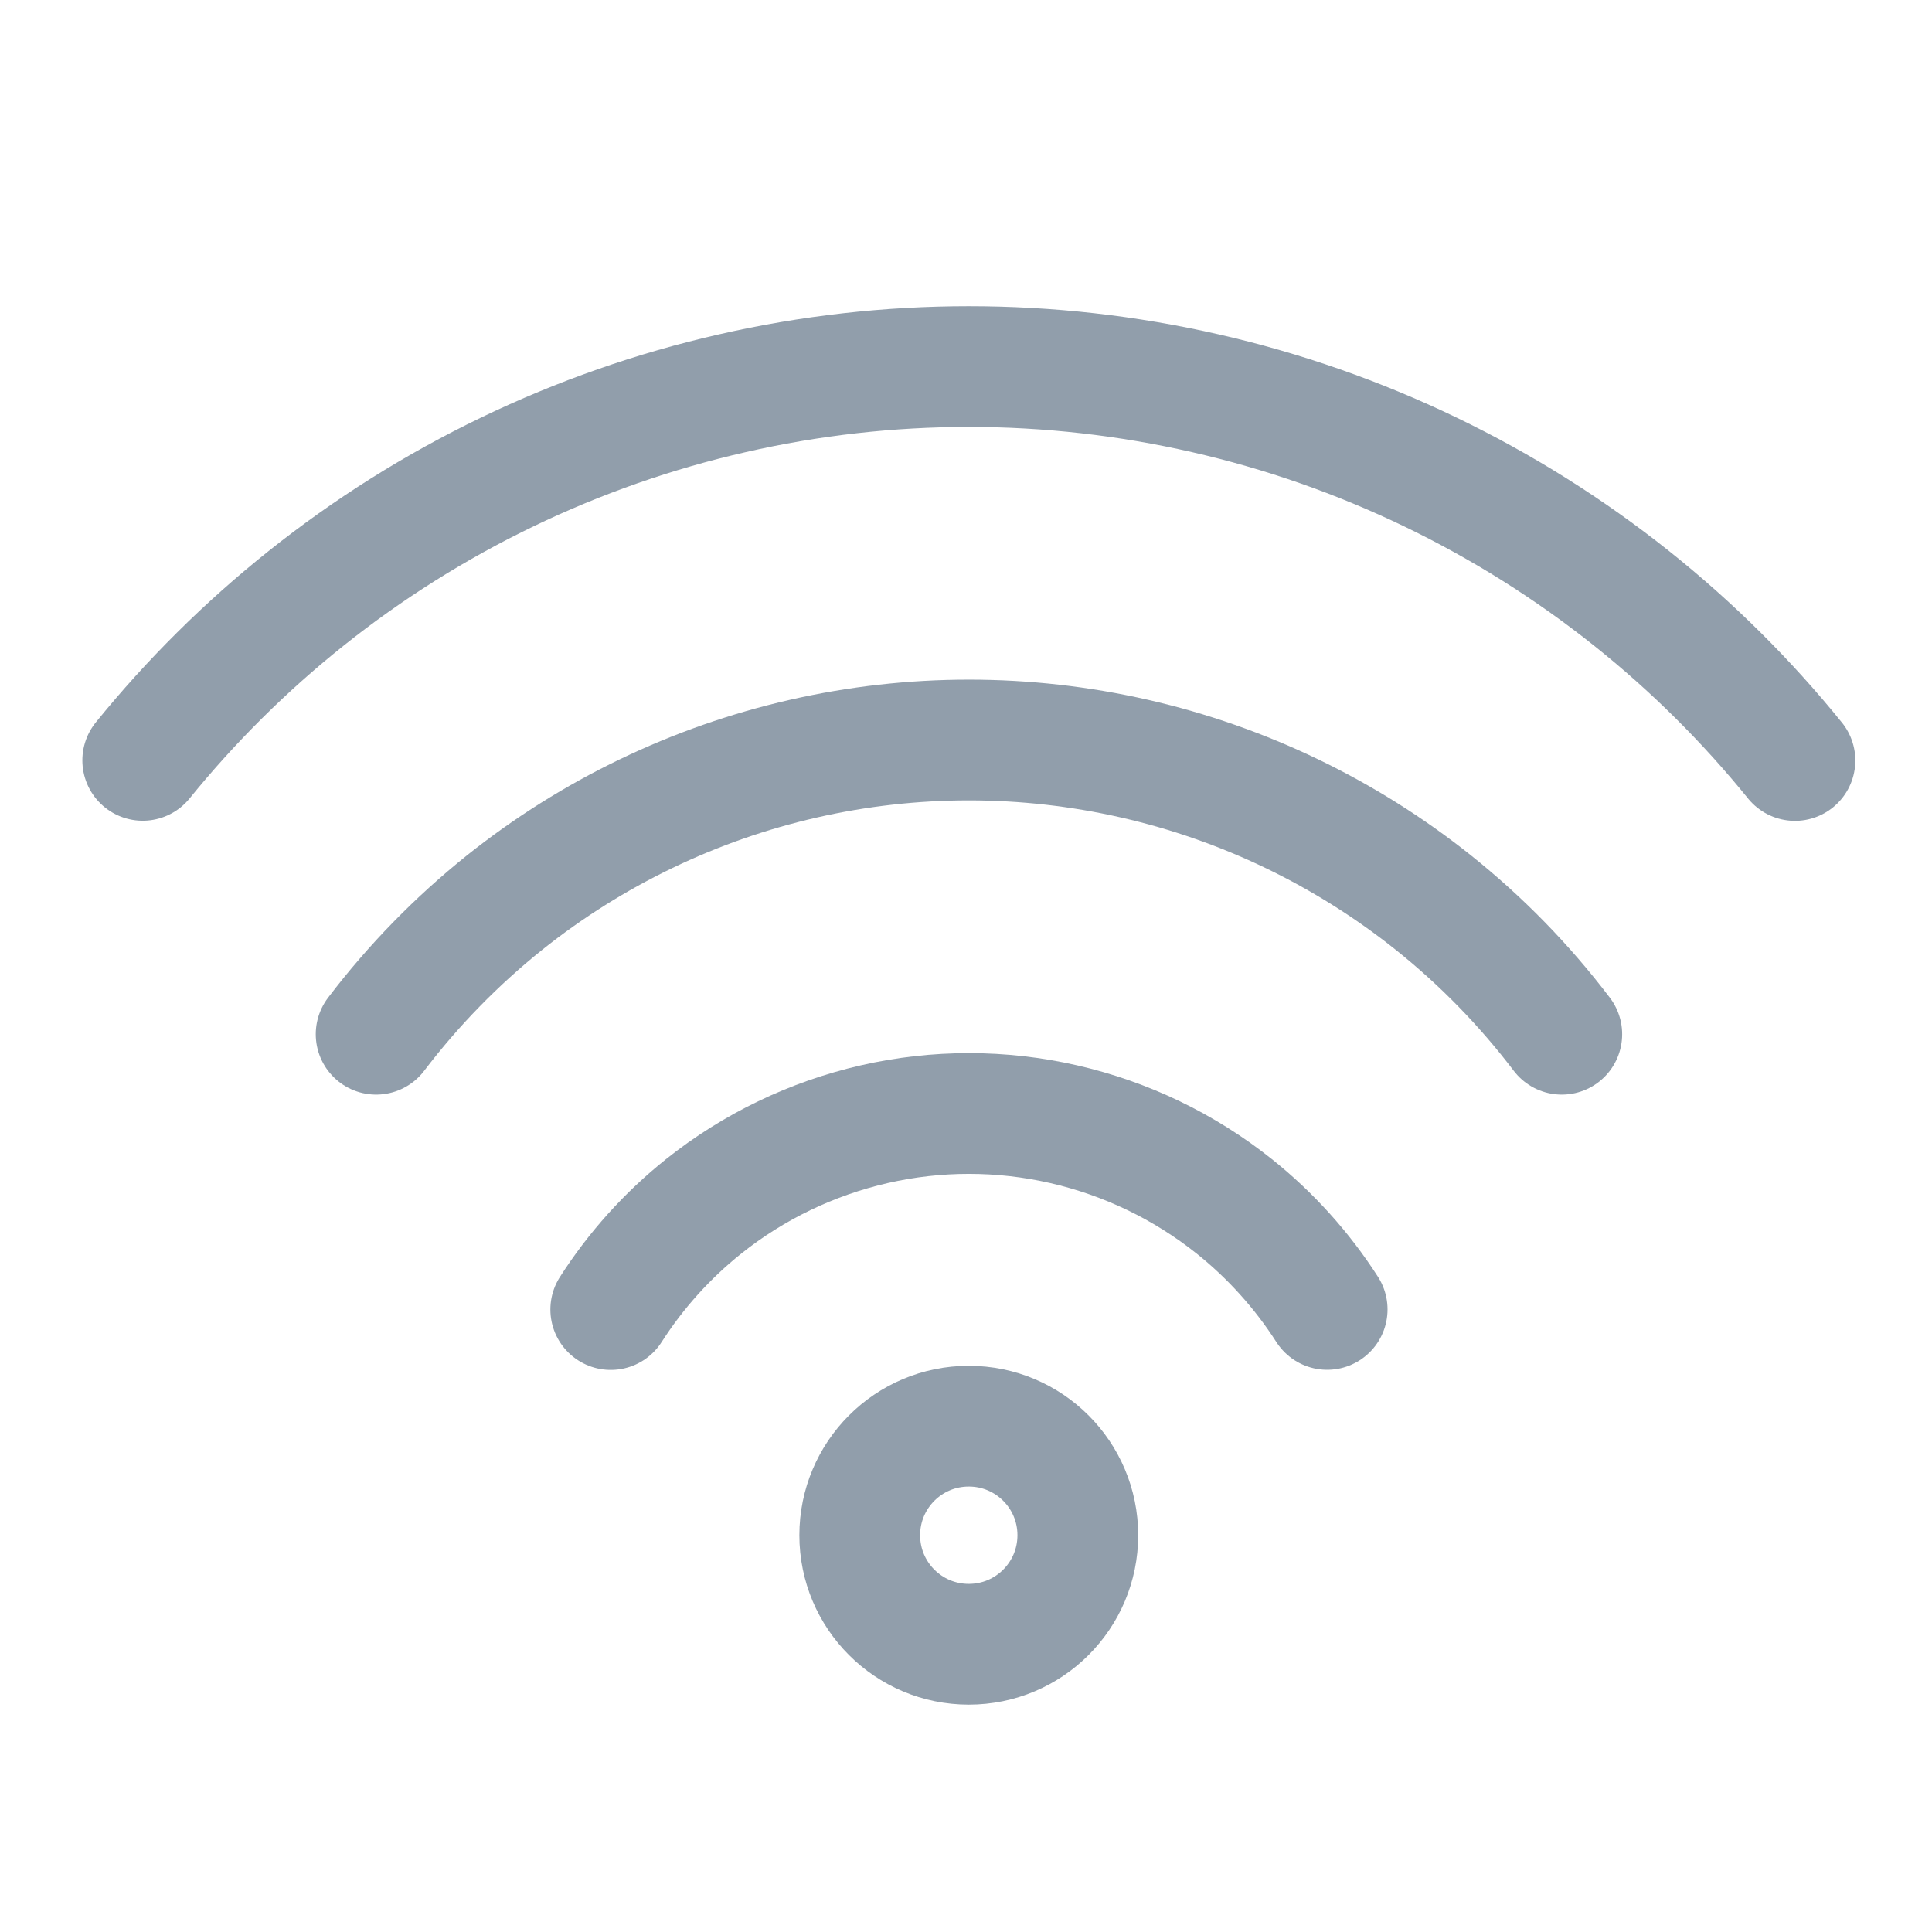
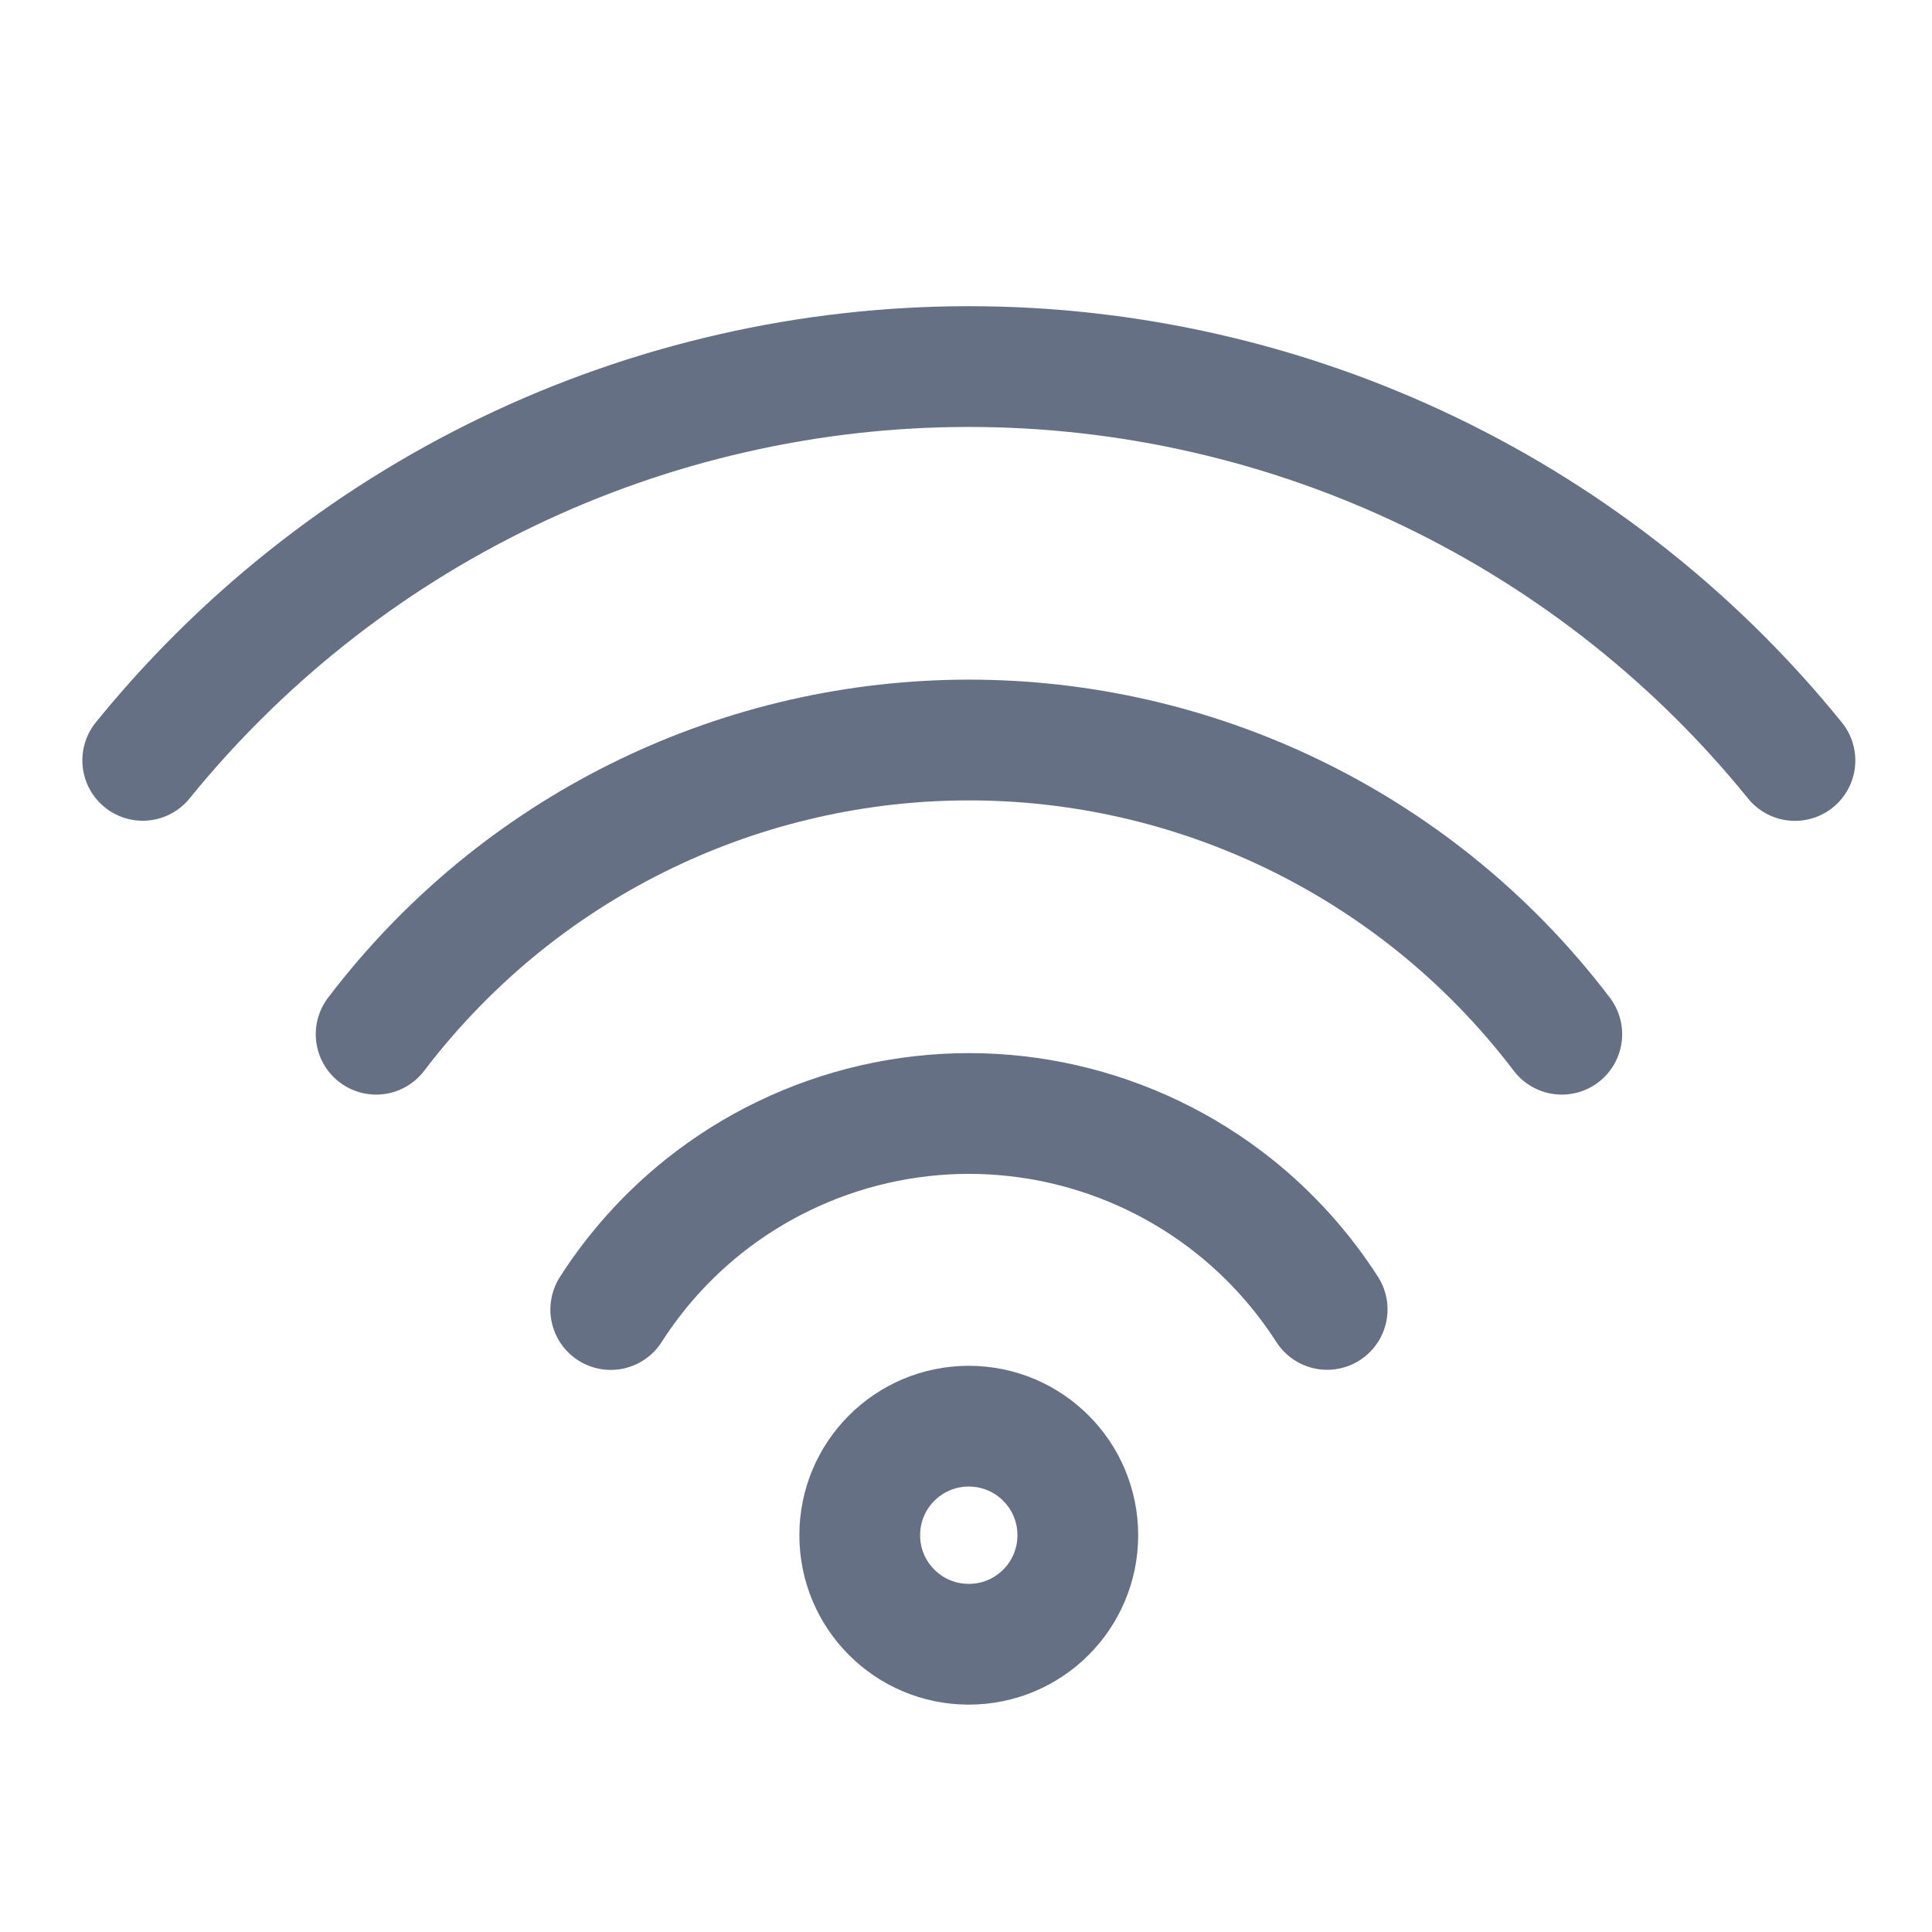
<svg xmlns="http://www.w3.org/2000/svg" width="16px" height="16px" viewBox="0 0 16 16" version="1.1">
  <g id="Password-Manager" stroke="none" stroke-width="1" fill="none" fill-rule="evenodd" stroke-linejoin="round">
-     <g id="1a-Password-Manager" transform="translate(-336, -456)" stroke="#919EAB">
+     <g id="1a-Password-Manager" transform="translate(-336, -456)" stroke="#667085">
      <g id="Group" transform="translate(288, 432)">
        <g id="Path" transform="translate(48, 24)">
          <path d="M8.926,12.714 C8.926,13.213 8.522,13.617 8.023,13.617 C7.524,13.617 7.12,13.213 7.12,12.714 C7.12,12.215 7.524,11.811 8.023,11.811 C8.522,11.811 8.926,12.215 8.926,12.714 Z" />
          <path d="M5.058,10.845 C5.266,10.52 5.526,10.231 5.828,9.99 C6.242,9.66 6.725,9.428 7.241,9.31 C7.757,9.192 8.292,9.192 8.808,9.31 C9.324,9.428 9.807,9.66 10.221,9.99 C10.523,10.231 10.783,10.52 10.991,10.844" stroke-linecap="round" />
          <path d="M3.115,8.565 C3.423,8.16 3.781,7.793 4.181,7.473 C4.905,6.896 5.75,6.489 6.653,6.283 C7.556,6.077 8.493,6.077 9.396,6.283 C10.299,6.489 11.144,6.896 11.868,7.473 C12.268,7.792 12.626,8.159 12.934,8.565" stroke-linecap="round" />
          <path d="M1.182,6.297 C1.581,5.805 2.034,5.355 2.533,4.957 C3.567,4.132 4.774,3.551 6.064,3.257 C7.353,2.962 8.693,2.962 9.983,3.257 C11.272,3.551 12.479,4.132 13.514,4.957 C14.013,5.355 14.466,5.805 14.865,6.298" stroke-linecap="round" />
        </g>
      </g>
    </g>
  </g>
</svg>
